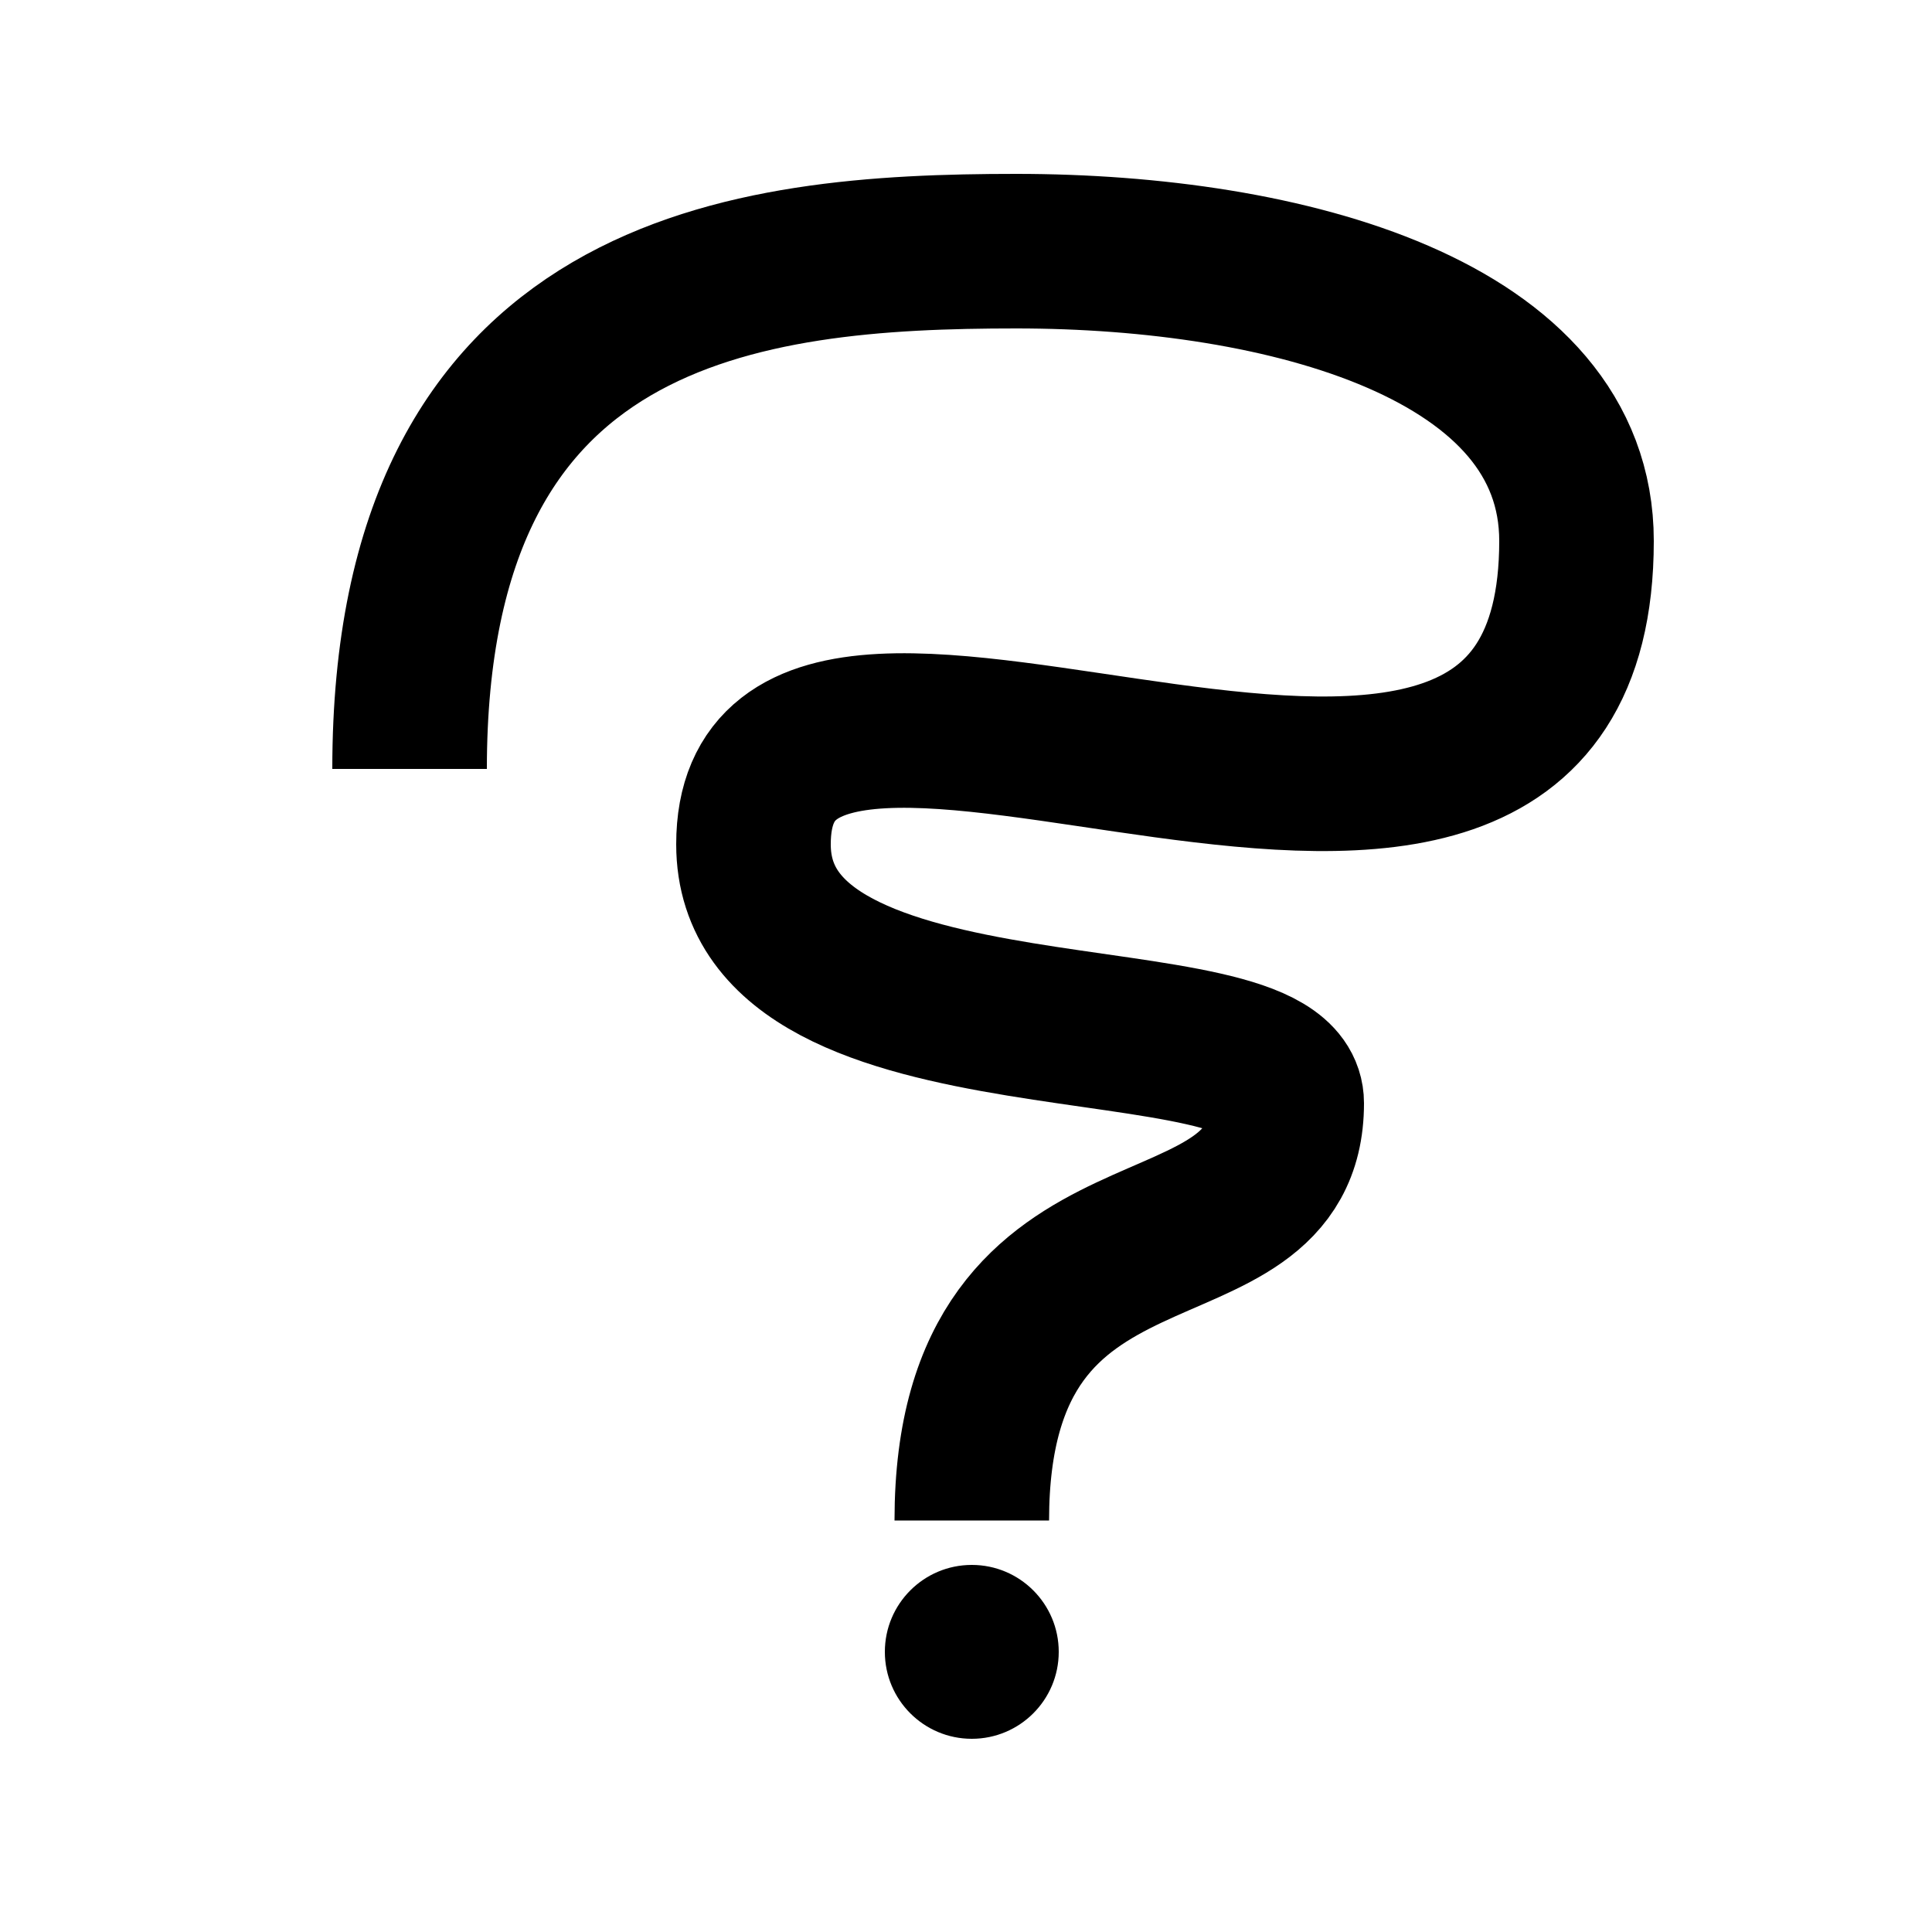
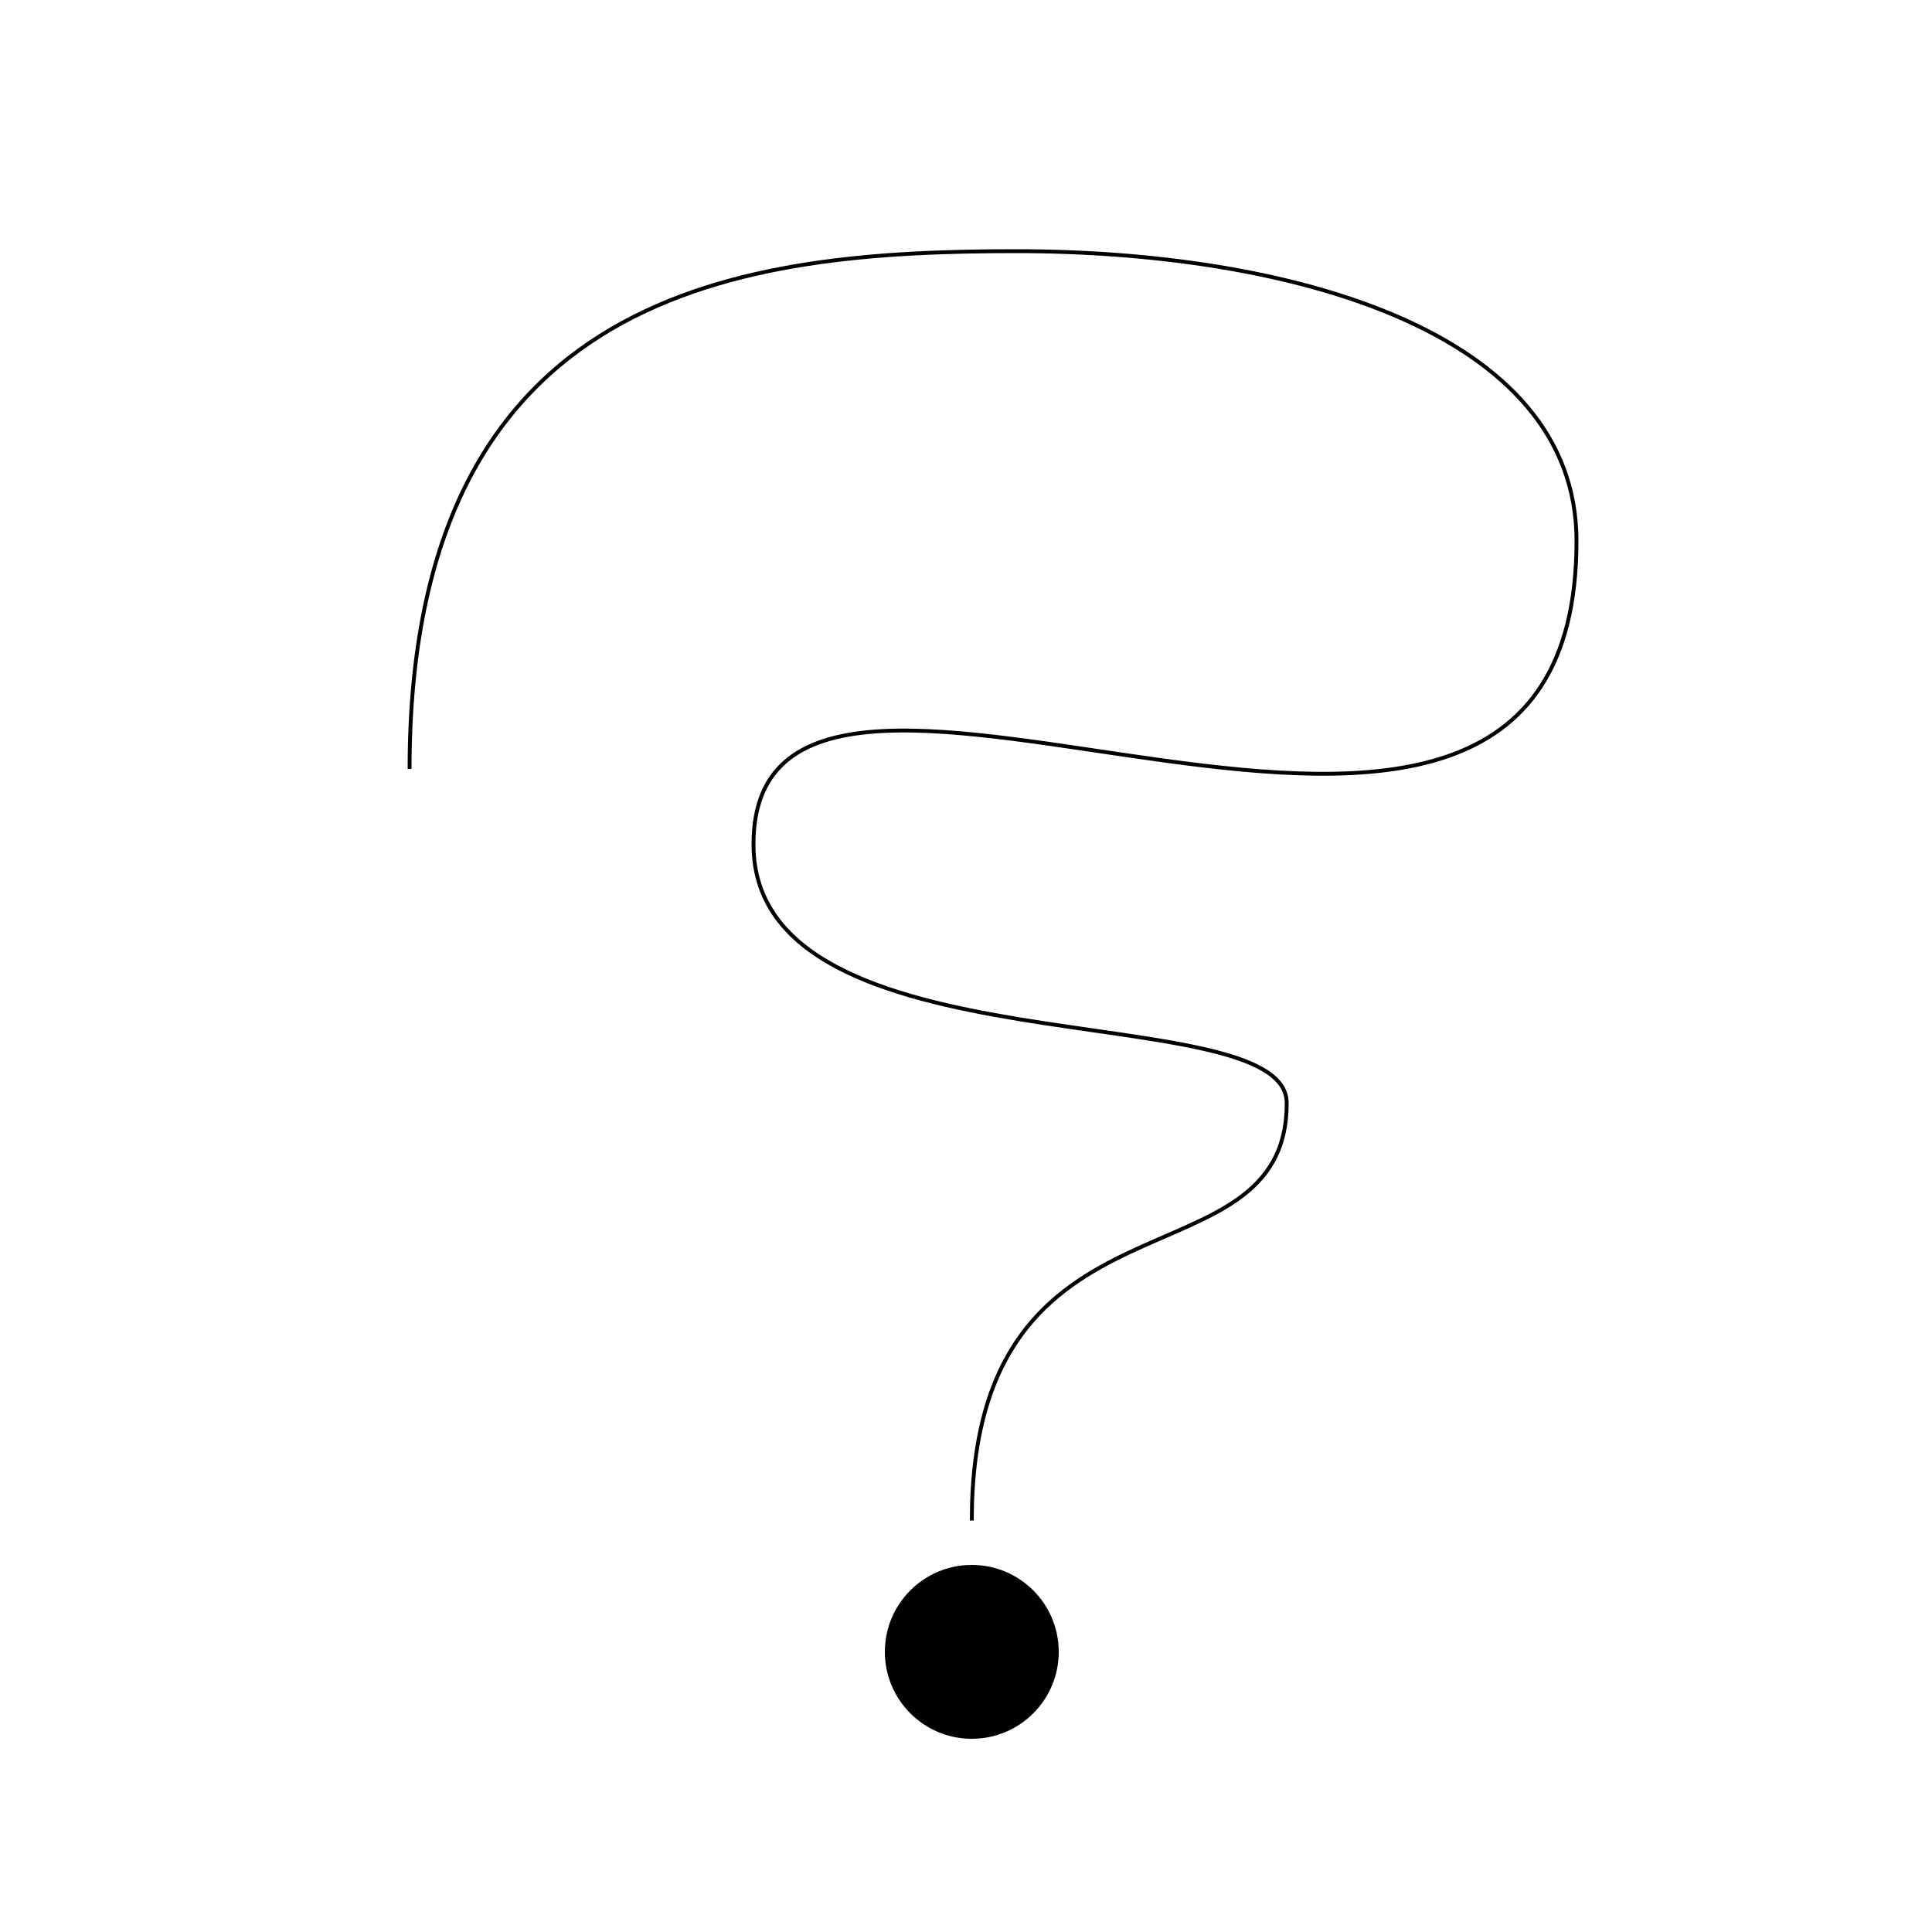
<svg xmlns="http://www.w3.org/2000/svg" width="500" height="500" viewBox="0 0 500 500" fill="none">
-   <path d="M106 199C106 74 193 65 263 65C333 65 408 85.272 408 140C408 271 195 134.461 195 218.5C195 278.5 333 257 333 285.5C333 334.5 251.5 303.5 251.5 393.5" stroke="black" stroke-width="40" />
+   <path d="M106 199C106 74 193 65 263 65C333 65 408 85.272 408 140C408 271 195 134.461 195 218.5C195 278.5 333 257 333 285.5C333 334.5 251.5 303.5 251.5 393.5" stroke="black" strokeWidth="40" />
  <path d="M274 427.5C274 439.926 263.926 450 251.5 450C239.074 450 229 439.926 229 427.5C229 415.074 239.074 405 251.5 405C263.926 405 274 415.074 274 427.5Z" fill="black" />
</svg>
